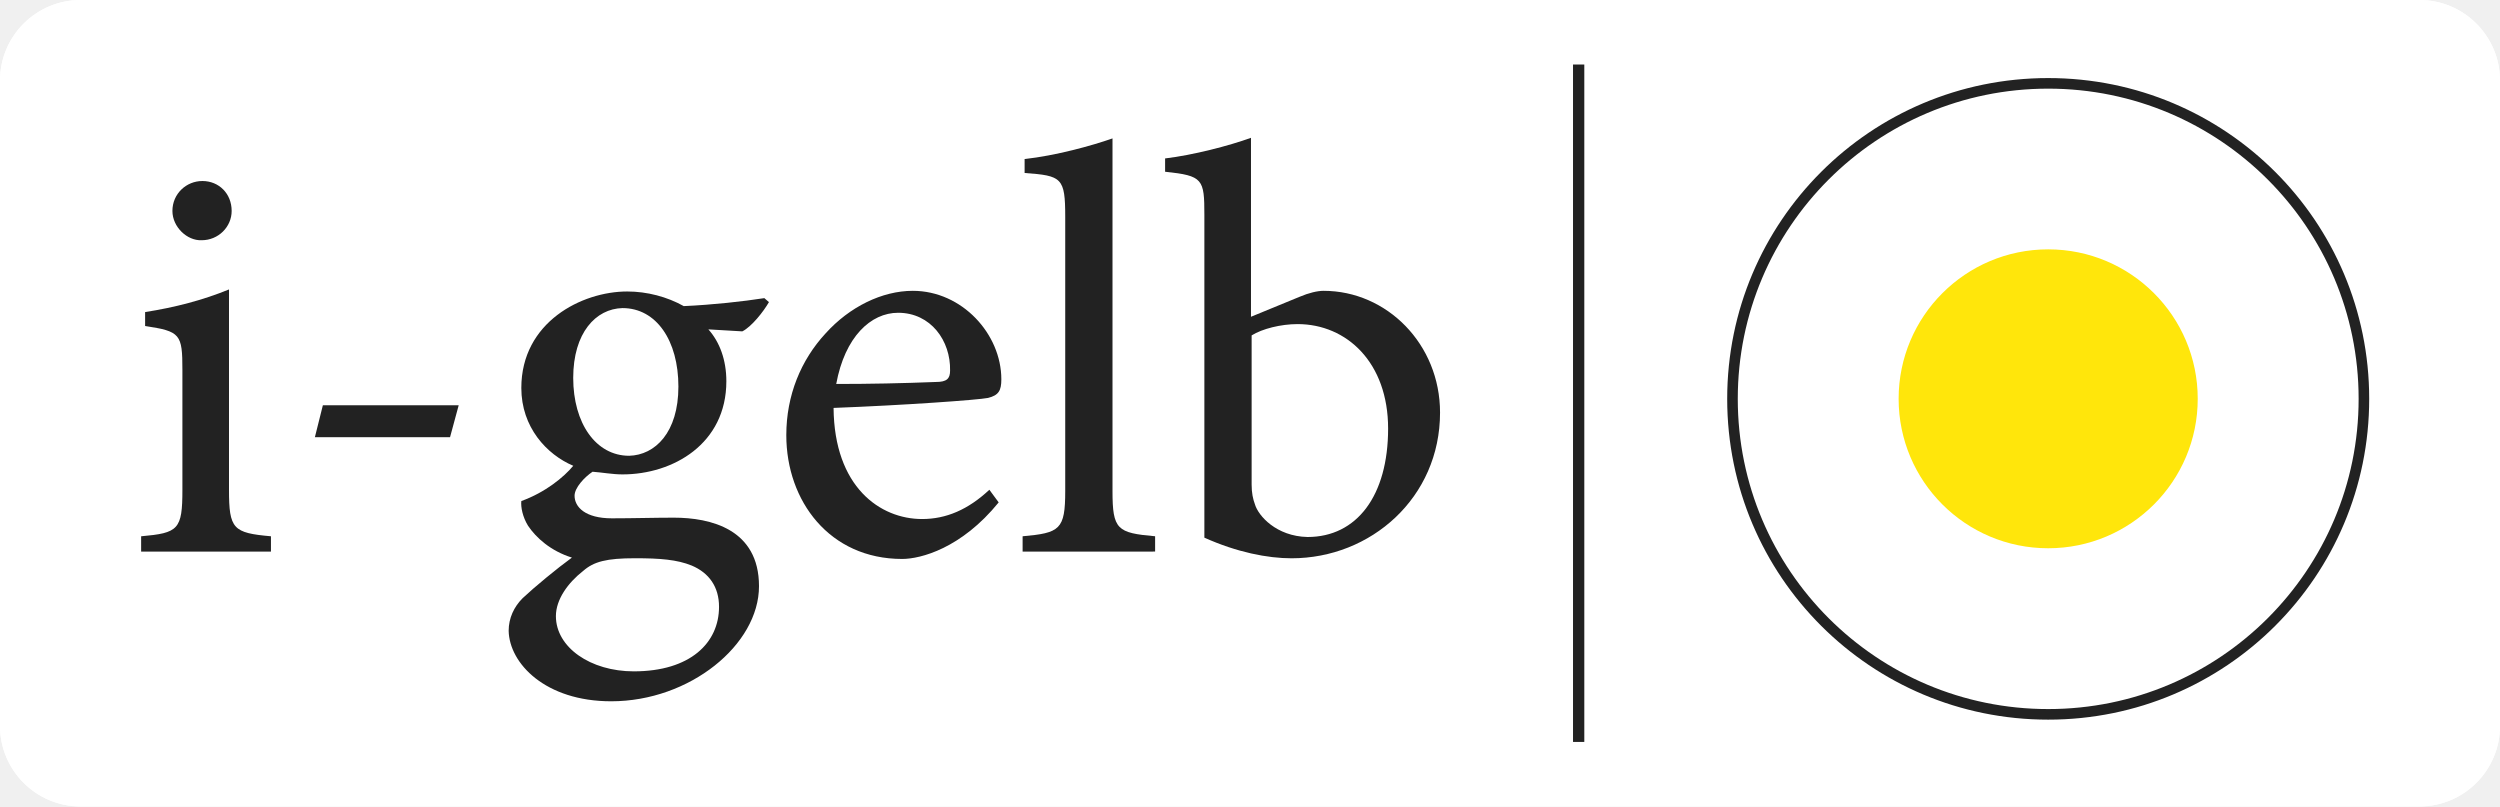
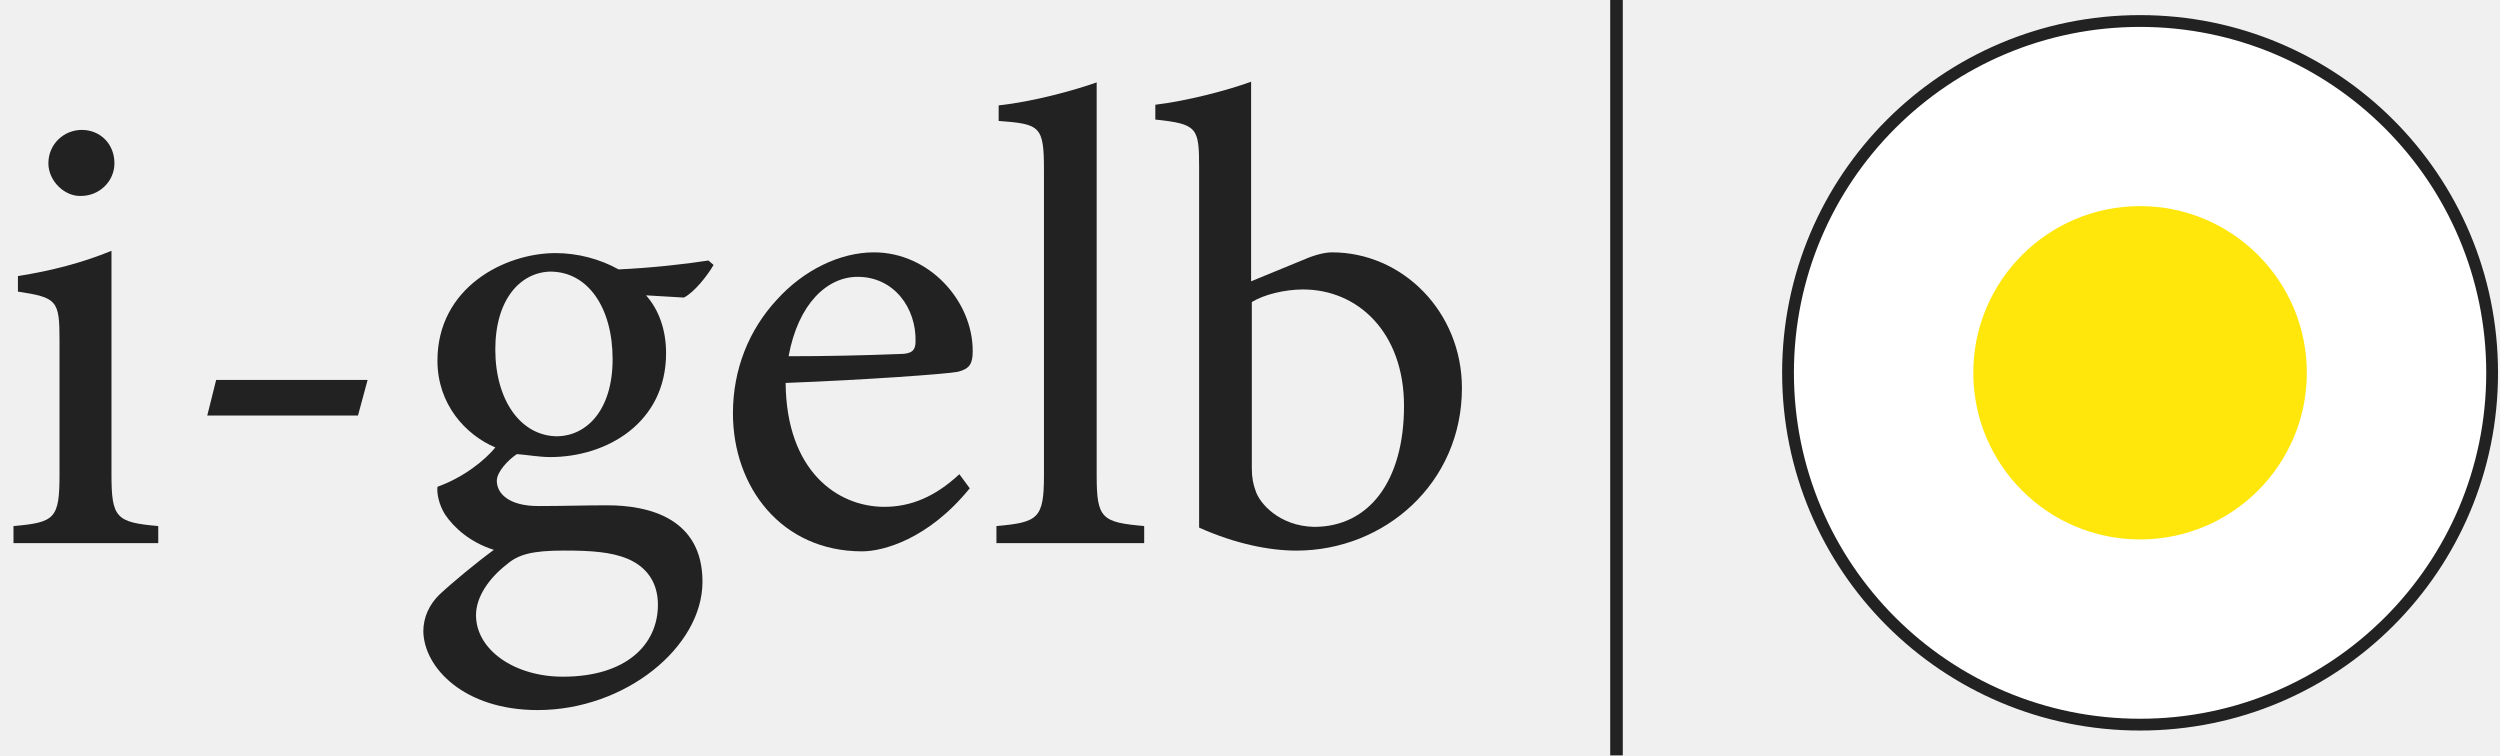
- <svg xmlns="http://www.w3.org/2000/svg" fill="none" height="50" viewBox="0 0 155 50" width="155">
-   <rect fill="#fff" height="50" rx="5" width="155" />
-   <path d="m0 5c0-2.761 2.239-5 5-5h145c2.761 0 5 2.239 5 5v40c0 2.761-2.239 5-5 5h-145c-2.761 0-5-2.239-5-5z" fill="#fff" />
-   <g fill="#222">
-     <path d="m8.75 34.199v-.949c2.312-.206 2.559-.412 2.559-2.888v-7.425c0-2.228-.124-2.393-2.312-2.723v-.866c1.858-.289 3.591-.743 5.201-1.403v12.416c0 2.434.248 2.681 2.601 2.888v.949zm1.94-21.12c0-1.073.867-1.856 1.857-1.856 1.032 0 1.816.784 1.816 1.856 0 .99-.826 1.815-1.857 1.815-.908.041-1.816-.825-1.816-1.815z" />
-     <path d="m27.903 27.105h-8.38l.495-1.98h8.421z" />
-     <path d="m47.675 18.73c-.33.578-1.073 1.526-1.651 1.815l-2.105-.124c.702.784 1.115 1.897 1.115 3.217 0 3.877-3.302 5.775-6.439 5.775-.619 0-1.28-.124-1.857-.165-.495.33-1.115.99-1.115 1.485 0 .701.66 1.403 2.312 1.403 1.321 0 2.642-.041 3.839-.041 2.27 0 5.284.701 5.284 4.249 0 3.63-4.293 7.136-9.164 7.136-4.087 0-6.316-2.351-6.357-4.372 0-.784.33-1.485.867-2.021.743-.701 2.147-1.856 3.055-2.516-1.321-.412-2.229-1.238-2.724-1.98-.33-.536-.454-1.155-.413-1.526 1.486-.536 2.642-1.485 3.22-2.186-1.651-.701-3.22-2.393-3.22-4.826 0-4.084 3.756-5.981 6.563-5.981 1.238 0 2.477.33 3.509.907 1.816-.083 3.674-.289 4.995-.495zm-11.517 16.665c-.949.743-1.692 1.774-1.692 2.805 0 1.939 2.147 3.424 4.83 3.424 3.509 0 5.284-1.774 5.284-4.001 0-1.238-.619-2.104-1.692-2.558-.908-.371-1.981-.454-3.509-.454-1.775 0-2.559.206-3.22.784zm-.619-11.963c0 2.805 1.403 4.826 3.467 4.826 1.61-.041 3.055-1.444 3.055-4.29 0-2.846-1.362-4.867-3.467-4.867-1.651.041-3.055 1.526-3.055 4.331z" />
-     <path d="m61.918 31.149c-2.312 2.846-4.83 3.506-5.985 3.506-4.499 0-7.182-3.589-7.182-7.673 0-2.475.908-4.661 2.435-6.311 1.486-1.65 3.509-2.64 5.407-2.64 3.055 0 5.49 2.681 5.49 5.486 0 .701-.165.99-.826 1.155-.619.124-5.201.454-9.576.619.041 4.909 2.889 6.889 5.49 6.889 1.486 0 2.848-.578 4.169-1.815zm-10.072-7.343c2.064 0 4.087-.041 6.192-.124.66 0 .867-.206.867-.701.041-1.856-1.197-3.589-3.22-3.589-1.692 0-3.302 1.485-3.839 4.414z" />
-     <path d="m63.402 34.198v-.949c2.312-.206 2.642-.412 2.642-2.805v-16.995c0-2.434-.206-2.558-2.518-2.723v-.866c1.899-.206 4.169-.825 5.449-1.279v21.862c0 2.393.289 2.599 2.642 2.805v.949z" />
-     <path d="m80.573 18.402c.578-.247 1.115-.371 1.486-.371 3.921 0 7.224 3.3 7.224 7.549 0 5.28-4.293 9.034-9.205 9.034-1.486 0-3.385-.371-5.407-1.279v-20.006c0-2.228-.083-2.434-2.435-2.681v-.825c1.734-.206 3.963-.784 5.325-1.279v11.096zm-2.972 11.633c0 .536.083.907.206 1.238.206.701 1.321 1.98 3.261 2.021 3.055 0 4.995-2.558 4.995-6.724 0-4.084-2.559-6.476-5.614-6.476-1.032 0-2.188.289-2.848.701z" />
-     <path d="m97.527 4h.7v42h-.7z" />
+ <svg xmlns="http://www.w3.org/2000/svg" fill="none" height="42" viewBox="0 0 139 42" width="139">
+   <clipPath id="a">
+     <path d="m0 0h139v42h-139z" />
+   </clipPath>
+   <g clip-path="url(#a)">
+     <g fill="#222">
+       <path d="m.75 30.199v-.949c2.312-.206 2.559-.412 2.559-2.888v-7.425c0-2.228-.124-2.393-2.312-2.723v-.866c1.858-.289 3.591-.743 5.201-1.403v12.416c0 2.434.248 2.681 2.601 2.888v.949zm1.94-21.12c0-1.073.867-1.856 1.857-1.856 1.032 0 1.816.784 1.816 1.856 0 .99-.826 1.815-1.857 1.815-.908.041-1.816-.825-1.816-1.815z" />
+       <path d="m19.903 23.105h-8.38l.495-1.98h8.421z" />
+       <path d="m39.675 14.73c-.33.578-1.073 1.526-1.651 1.815l-2.105-.124c.702.784 1.115 1.897 1.115 3.217 0 3.877-3.302 5.775-6.439 5.775-.619 0-1.28-.124-1.857-.165-.495.33-1.115.99-1.115 1.485 0 .701.66 1.403 2.312 1.403 1.321 0 2.642-.041 3.839-.041 2.27 0 5.284.701 5.284 4.249 0 3.63-4.293 7.136-9.164 7.136-4.087 0-6.316-2.351-6.357-4.372 0-.784.33-1.485.867-2.021.743-.701 2.147-1.856 3.055-2.516-1.321-.412-2.229-1.238-2.724-1.98-.33-.536-.454-1.155-.413-1.526 1.486-.536 2.642-1.485 3.22-2.186-1.651-.701-3.22-2.393-3.22-4.826 0-4.084 3.756-5.981 6.563-5.981 1.238 0 2.477.33 3.509.907 1.816-.083 3.674-.289 4.995-.495zm-11.517 16.665c-.949.743-1.692 1.774-1.692 2.805 0 1.939 2.147 3.424 4.83 3.424 3.509 0 5.284-1.774 5.284-4.001 0-1.238-.619-2.104-1.692-2.558-.908-.371-1.981-.454-3.509-.454-1.775 0-2.559.206-3.22.784zm-.619-11.963c0 2.805 1.403 4.826 3.467 4.826 1.61-.041 3.055-1.444 3.055-4.29 0-2.846-1.362-4.867-3.467-4.867-1.651.041-3.055 1.526-3.055 4.331z" />
+       <path d="m53.918 27.149c-2.312 2.846-4.83 3.506-5.985 3.506-4.499 0-7.182-3.589-7.182-7.673 0-2.475.908-4.661 2.435-6.311 1.486-1.65 3.509-2.64 5.407-2.64 3.055 0 5.49 2.681 5.49 5.486 0 .701-.165.99-.826 1.155-.619.124-5.201.454-9.576.619.041 4.909 2.889 6.889 5.49 6.889 1.486 0 2.848-.578 4.169-1.815zm-10.072-7.343c2.064 0 4.087-.041 6.192-.124.66 0 .867-.206.867-.701.041-1.856-1.197-3.589-3.22-3.589-1.692 0-3.302 1.485-3.839 4.414z" />
+       <path d="m55.402 30.198v-.949c2.312-.206 2.642-.412 2.642-2.805v-16.995c0-2.434-.206-2.558-2.518-2.723v-.866c1.899-.206 4.169-.825 5.449-1.279v21.862c0 2.393.289 2.599 2.642 2.805v.949z" />
+       <path d="m72.573 14.402c.578-.247 1.115-.371 1.486-.371 3.921 0 7.224 3.3 7.224 7.549 0 5.28-4.293 9.034-9.205 9.034-1.486 0-3.385-.371-5.407-1.279v-20.006c0-2.228-.083-2.434-2.435-2.681v-.825c1.734-.206 3.963-.784 5.325-1.279v11.096zm-2.972 11.633c0 .536.083.907.206 1.238.206.701 1.321 1.98 3.261 2.021 3.055 0 4.995-2.558 4.995-6.724 0-4.084-2.559-6.476-5.614-6.476-1.032 0-2.188.289-2.848.701z" />
+       <path d="m89.527 0h.7v42h-.7z" />
+     </g>
+     <path d="m118.988 40.286c10.811 0 19.575-8.758 19.575-19.561 0-10.803-8.764-19.561-19.575-19.561-10.81 0-19.574 8.758-19.574 19.561 0 10.803 8.764 19.561 19.574 19.561z" fill="#fff" />
+     <path d="m118.987 29.992c5.121 0 9.272-4.148 9.272-9.266s-4.151-9.266-9.272-9.266-9.272 4.149-9.272 9.266 4.151 9.266 9.272 9.266z" fill="#ffe60b" />
+     <path d="m118.988.84c-11.005 0-19.902 8.891-19.902 19.889s8.897 19.889 19.902 19.889 19.902-8.891 19.902-19.889-8.897-19.889-19.902-19.889zm0 39.122c-10.63 0-19.246-8.611-19.246-19.233 0-10.623 8.616-19.233 19.246-19.233s19.247 8.611 19.247 19.233c0 10.623-8.617 19.233-19.247 19.233z" fill="#222" />
  </g>
-   <path d="m126.988 44.286c10.811 0 19.575-8.758 19.575-19.561 0-10.803-8.764-19.561-19.575-19.561-10.81 0-19.574 8.758-19.574 19.561 0 10.803 8.764 19.561 19.574 19.561z" fill="#fff" />
-   <path d="m126.987 33.992c5.121 0 9.272-4.148 9.272-9.266s-4.151-9.266-9.272-9.266-9.272 4.149-9.272 9.266 4.151 9.266 9.272 9.266z" fill="#ffe60b" />
-   <path d="m126.988 4.84c-11.005 0-19.902 8.891-19.902 19.889s8.897 19.889 19.902 19.889 19.902-8.891 19.902-19.889-8.897-19.889-19.902-19.889zm0 39.122c-10.63 0-19.246-8.611-19.246-19.233 0-10.623 8.616-19.233 19.246-19.233s19.247 8.611 19.247 19.233c0 10.623-8.617 19.233-19.247 19.233z" fill="#222" />
</svg>
